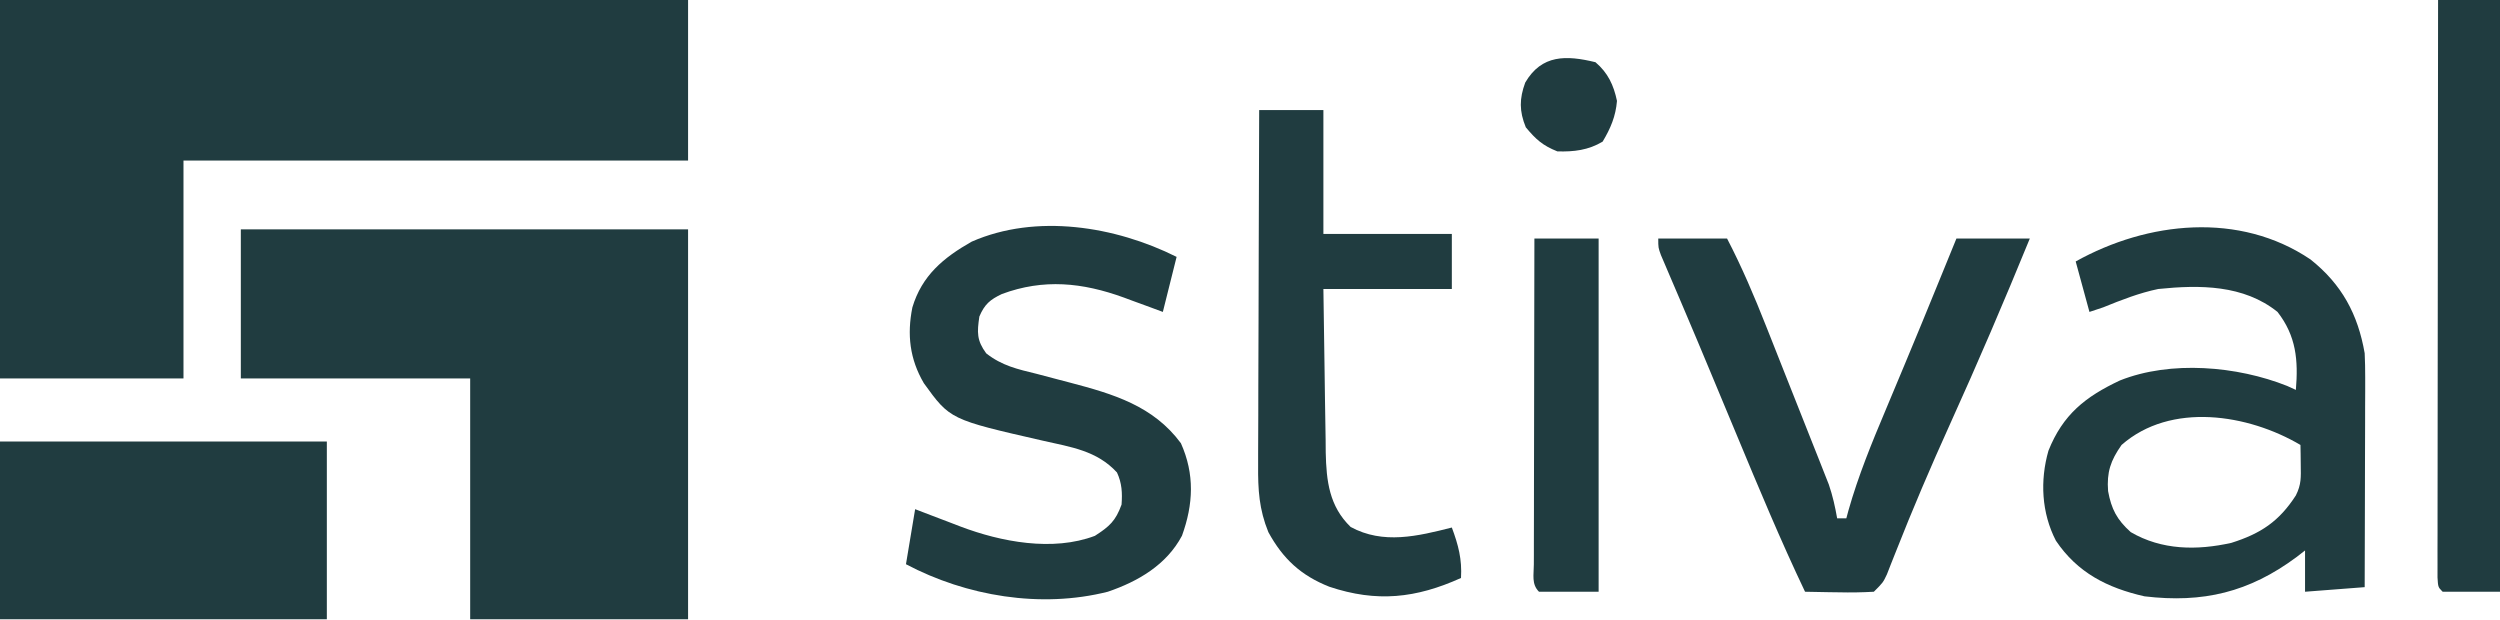
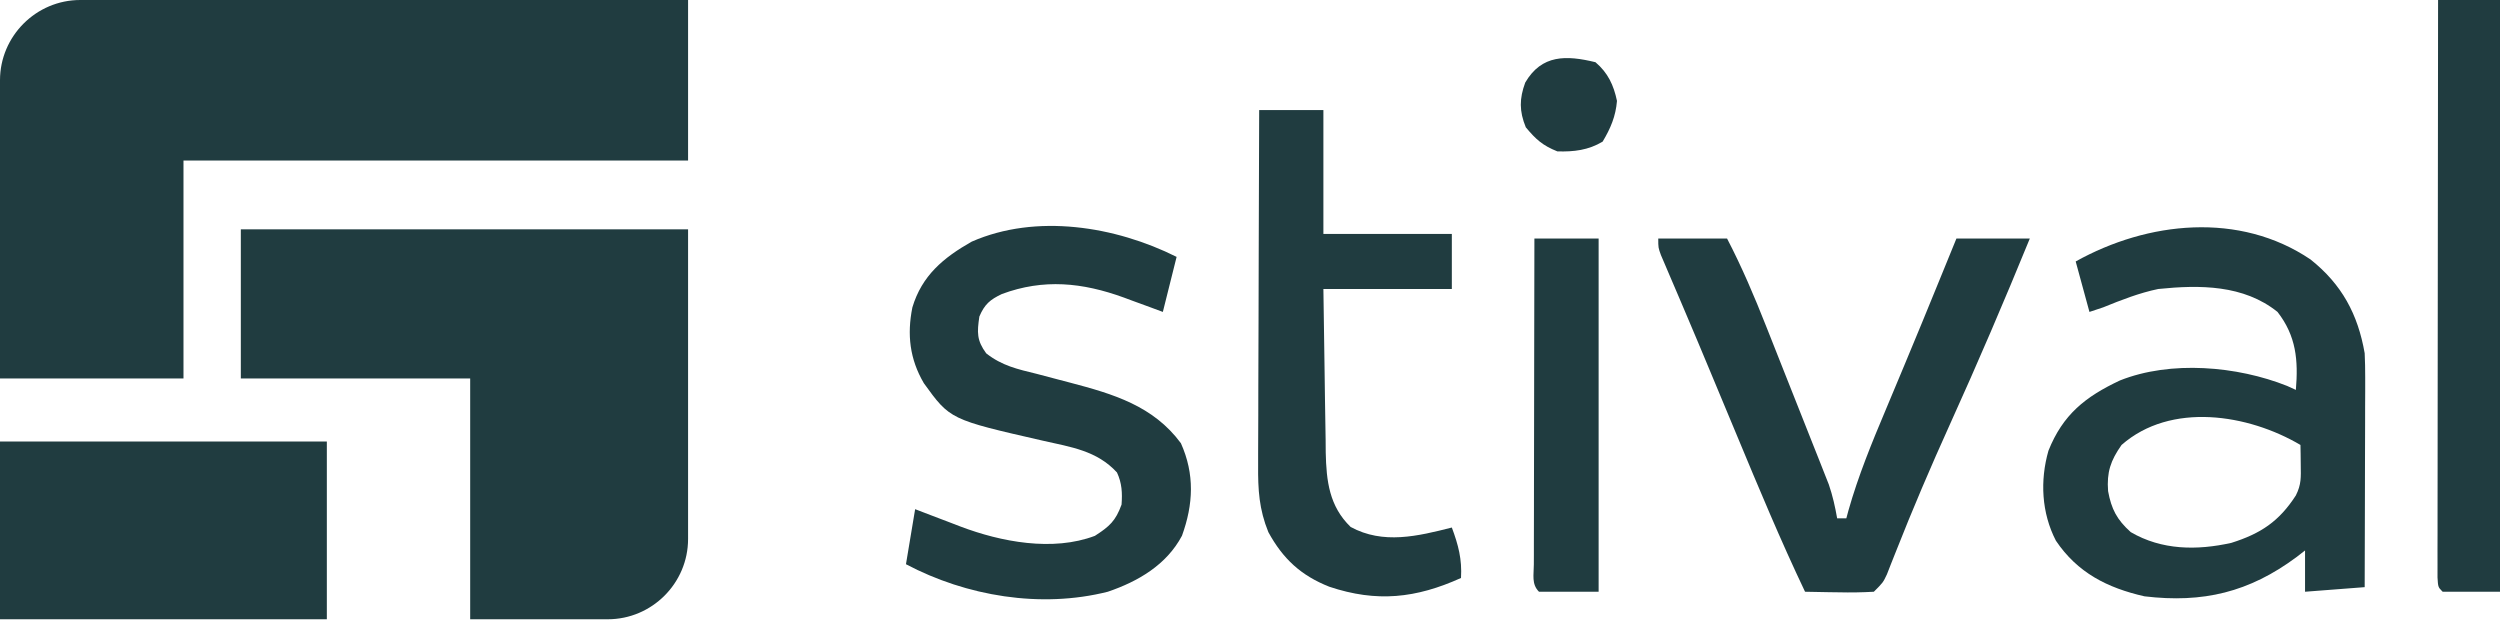
<svg xmlns="http://www.w3.org/2000/svg" width="436" height="108" viewBox="30 30 436 108">
-   <path d="M0 0H120V28H32V66H0Z" transform="translate(30 30) scale(1)" fill="#203C40" />
-   <path d="M42 40H120V108H82V66H42Z" transform="translate(30 30) scale(1)" fill="#203C40" />
+   <path d="M14 0H120V28H32V66H0V14C0 6.3 6.3 0 14 0Z" transform="translate(30 30) scale(1)" fill="#203C40" />
+   <path d="M42 40H120V94C120 101.7 113.7 108 106 108H82V66H42Z" transform="translate(30 30) scale(1)" fill="#203C40" />
  <path d="M0 77H57V108H0Z" transform="translate(30 30) scale(1)" fill="#203C40" />
  <path d="M0 0 C4.62 0 9.24 0 14 0 C14 42.57 14 85.14 14 129 C9.71 129 5.42 129 1 129 C0 128 0 128 -0.123 125.878 C-0.122 124.935 -0.121 123.992 -0.12 123.02 C-0.121 122.481 -0.121 122.481 -0.124 119.753 C-0.121 118.547 -0.117 117.342 -0.114 116.136 C-0.113 114.875 -0.113 113.614 -0.114 112.353 C-0.114 108.919 -0.108 105.485 -0.101 102.052 C-0.095 98.467 -0.095 94.882 -0.093 91.297 C-0.09 84.504 -0.082 77.712 -0.072 70.919 C-0.061 63.188 -0.055 55.456 -0.05 47.725 C-0.04 31.816 -0.022 15.908 0 0 Z " transform="translate(455.2 30.0) scale(0.8)" fill="#203C40" />
  <path d="M0 0 C2.712 2.311 3.961 4.966 4.688 8.438 C4.412 11.8 3.284 14.443 1.562 17.312 C-1.541 19.175 -4.723 19.55 -8.312 19.438 C-11.527 18.152 -12.982 16.834 -15.188 14.188 C-16.629 10.665 -16.603 7.956 -15.312 4.438 C-11.722 -1.71 -6.349 -1.544 0 0 Z " transform="translate(308.25 40.85) scale(0.8)" fill="#203C40" />
  <path d="M0 0 C4.62 0 9.24 0 14 0 C14 8.91 14 17.82 14 27 C23.24 27 32.48 27 42 27 C42 30.96 42 34.92 42 39 C32.76 39 23.52 39 14 39 C14.074 44.996 14.157 50.991 14.262 56.987 C14.296 59.025 14.324 61.063 14.346 63.1 C14.38 66.037 14.432 68.974 14.488 71.91 C14.495 72.815 14.501 73.719 14.508 74.651 C14.65 80.843 15.264 86.352 19.938 90.875 C27.02 94.738 34.581 92.884 42 91 C43.423 94.823 44.24 97.913 44 102 C34.181 106.428 25.654 107.372 15.289 103.906 C9.126 101.466 5.193 97.854 2 92 C-0.022 87.033 -0.276 82.753 -0.227 77.424 C-0.227 76.585 -0.228 75.745 -0.228 74.88 C-0.227 72.12 -0.211 69.361 -0.195 66.602 C-0.192 64.682 -0.189 62.762 -0.187 60.843 C-0.179 55.802 -0.159 50.762 -0.137 45.722 C-0.117 40.574 -0.108 35.425 -0.098 30.277 C-0.076 20.185 -0.042 10.092 0 0 Z " transform="translate(249.6 49.2) scale(0.8)" fill="#203C40" />
  <path d="M0 0 C-0.99 3.96 -1.98 7.92 -3 12 C-3.941 11.651 -4.882 11.301 -5.852 10.941 C-7.109 10.481 -8.367 10.022 -9.625 9.562 C-10.242 9.332 -10.86 9.102 -11.496 8.865 C-20.525 5.586 -28.977 4.716 -38.078 8.09 C-40.684 9.324 -41.858 10.335 -43 13 C-43.502 16.445 -43.595 18.193 -41.504 21.031 C-38.076 23.727 -34.688 24.479 -30.5 25.5 C-28.877 25.927 -27.255 26.355 -25.633 26.785 C-24.842 26.992 -24.05 27.198 -23.235 27.411 C-13.809 29.896 -5.088 32.462 0.938 40.625 C3.957 47.375 3.663 53.903 1.172 60.789 C-2.191 67.135 -8.4 70.758 -15 73 C-29.623 76.688 -45.832 73.963 -59 67 C-58.67 65.02 -58.67 65.02 -57 55 C-55.903 55.422 -54.806 55.843 -53.676 56.277 C-52.221 56.831 -50.767 57.384 -49.312 57.938 C-48.591 58.215 -47.87 58.493 -47.127 58.779 C-38.284 62.131 -27.001 64.295 -17.812 60.812 C-14.621 58.756 -13.299 57.573 -12 54 C-11.816 51.446 -11.915 49.331 -13 47 C-17.386 42.219 -23.05 41.461 -29.188 40.062 C-49.389 35.449 -49.389 35.449 -55.105 27.531 C-58.192 22.248 -58.784 16.93 -57.605 11.023 C-55.526 4.073 -50.832 0.172 -44.664 -3.324 C-30.583 -9.498 -13.349 -6.674 0 0 Z " transform="translate(235.2 74.8) scale(0.8)" fill="#203C40" />
  <path d="M0 0 C6.842 5.444 10.334 11.933 11.816 20.445 C11.899 22.194 11.934 23.944 11.93 25.695 C11.93 26.205 11.93 26.205 11.93 28.788 C11.925 29.877 11.919 30.967 11.914 32.09 C11.913 33.215 11.911 34.34 11.91 35.499 C11.906 38.476 11.896 41.453 11.885 44.43 C11.875 47.474 11.87 50.517 11.865 53.561 C11.855 59.522 11.837 65.484 11.816 71.445 C7.526 71.775 3.236 72.105 -1.184 72.445 C-1.184 69.475 -1.184 66.505 -1.184 63.445 C-1.789 63.916 -2.395 64.386 -3.02 64.871 C-13.372 72.564 -23.45 74.967 -36.184 73.445 C-44.305 71.599 -50.802 68.294 -55.496 61.32 C-58.633 55.257 -58.987 48.202 -57.121 41.695 C-53.976 33.832 -49.098 29.941 -41.551 26.391 C-30.477 21.968 -15.976 23.246 -5.105 27.57 C-4.471 27.859 -3.837 28.148 -3.184 28.445 C-2.645 21.979 -3.1 16.708 -7.184 11.445 C-14.572 5.514 -24.137 5.518 -33.184 6.445 C-37.342 7.314 -41.257 8.848 -45.184 10.445 C-46.174 10.775 -47.164 11.105 -48.184 11.445 C-48.679 9.63 -48.679 9.63 -51.184 0.445 C-35.468 -8.319 -15.475 -10.442 0 0 Z M-41.184 40.445 C-43.593 43.865 -44.431 46.397 -44.121 50.508 C-43.403 54.426 -42.205 56.734 -39.184 59.445 C-32.419 63.402 -24.734 63.462 -17.246 61.789 C-10.838 59.769 -6.841 57.112 -3.184 51.445 C-1.981 49.04 -2.083 47.495 -2.121 44.82 C-2.13 44.003 -2.139 43.186 -2.148 42.344 C-2.16 41.717 -2.172 41.091 -2.184 40.445 C-13.588 33.714 -30.45 31.021 -41.184 40.445 Z " transform="translate(432.9469 75.24375) scale(0.8)" fill="#203C40" />
  <path d="M0 0 C4.62 0 9.24 0 14 0 C14 25.41 14 50.82 14 77 C9.71 77 5.42 77 1 77 C-0.673 75.327 -0.12 73.286 -0.124 71.053 C-0.121 70.345 -0.117 69.638 -0.114 68.91 C-0.114 68.168 -0.114 67.427 -0.114 66.663 C-0.113 64.201 -0.105 61.739 -0.098 59.277 C-0.096 57.575 -0.094 55.872 -0.093 54.17 C-0.09 49.68 -0.08 45.19 -0.069 40.701 C-0.058 36.123 -0.054 31.545 -0.049 26.967 C-0.038 17.978 -0.02 8.989 0 0 Z " transform="translate(297.6 71.6) scale(0.8)" fill="#203C40" />
  <path d="M0 0 C4.95 0 9.9 0 15 0 C18.239 6.232 20.935 12.575 23.512 19.105 C23.925 20.148 24.339 21.19 24.765 22.264 C25.634 24.454 26.5 26.645 27.365 28.837 C28.469 31.636 29.58 34.433 30.693 37.229 C31.762 39.915 32.824 42.604 33.887 45.293 C34.285 46.292 34.683 47.291 35.092 48.32 C35.46 49.255 35.827 50.19 36.206 51.153 C36.529 51.971 36.852 52.788 37.185 53.63 C38.024 56.071 38.552 58.461 39 61 C39.66 61 40.32 61 41 61 C41.151 60.438 41.303 59.875 41.458 59.296 C43.61 51.697 46.561 44.511 49.625 37.25 C50.158 35.977 50.69 34.704 51.222 33.431 C52.028 31.5 52.835 29.568 53.644 27.638 C56.214 21.502 58.737 15.347 61.25 9.188 C61.632 8.251 62.015 7.315 62.409 6.351 C63.273 4.234 64.137 2.117 65 0 C70.28 0 75.56 0 81 0 C75.436 13.601 69.672 27.08 63.604 40.463 C59.412 49.716 55.435 59.023 51.715 68.477 C51.548 68.895 51.548 68.895 50.707 71.012 C50.423 71.738 50.139 72.465 49.847 73.214 C49 75 49 75 47 77 C44.419 77.145 41.951 77.187 39.375 77.125 C39.022 77.12 39.022 77.12 37.234 77.098 C35.489 77.074 33.745 77.038 32 77 C26.659 65.785 21.894 54.342 17.125 42.875 C15.969 40.101 14.812 37.328 13.654 34.554 C12.894 32.731 12.135 30.908 11.376 29.085 C9.484 24.539 7.578 19.999 5.647 15.47 C5.274 14.592 4.901 13.715 4.517 12.81 C3.807 11.145 3.095 9.481 2.38 7.818 C2.066 7.081 1.753 6.343 1.429 5.583 C1.152 4.936 0.875 4.29 0.59 3.624 C0 2 0 2 0 0 Z " transform="translate(319.2 71.6) scale(0.8)" fill="#203C40" />
</svg>
